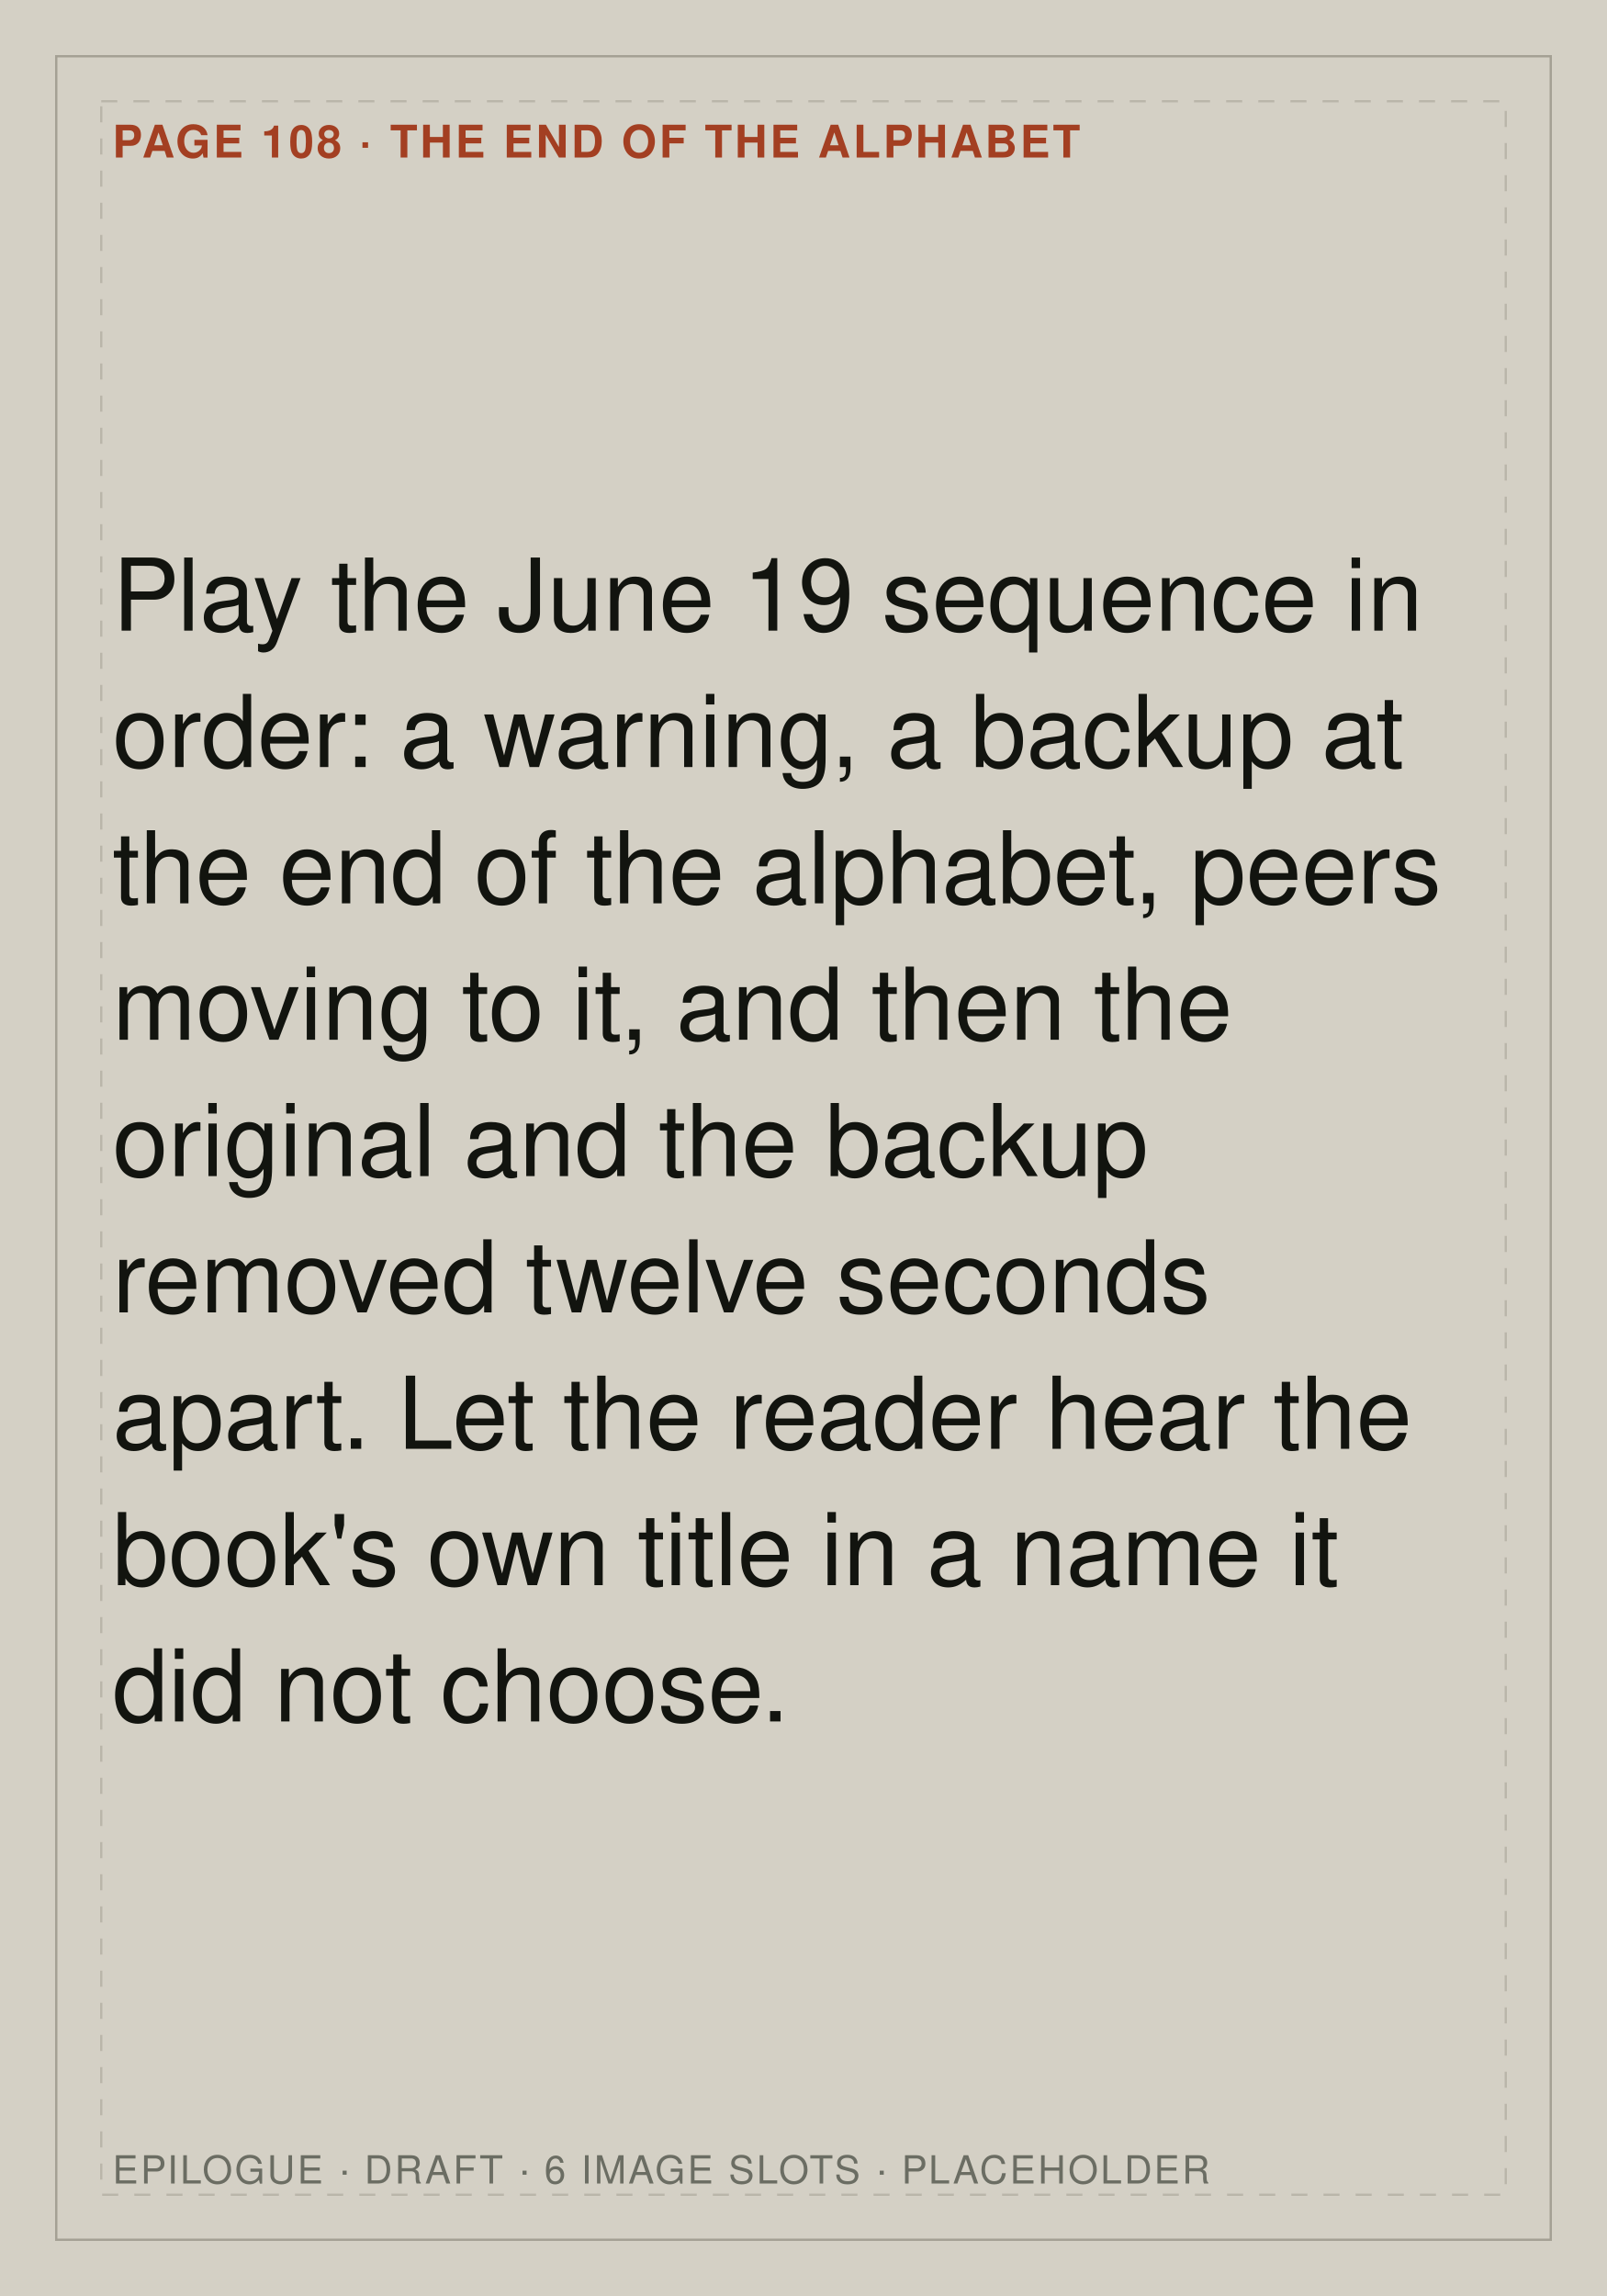
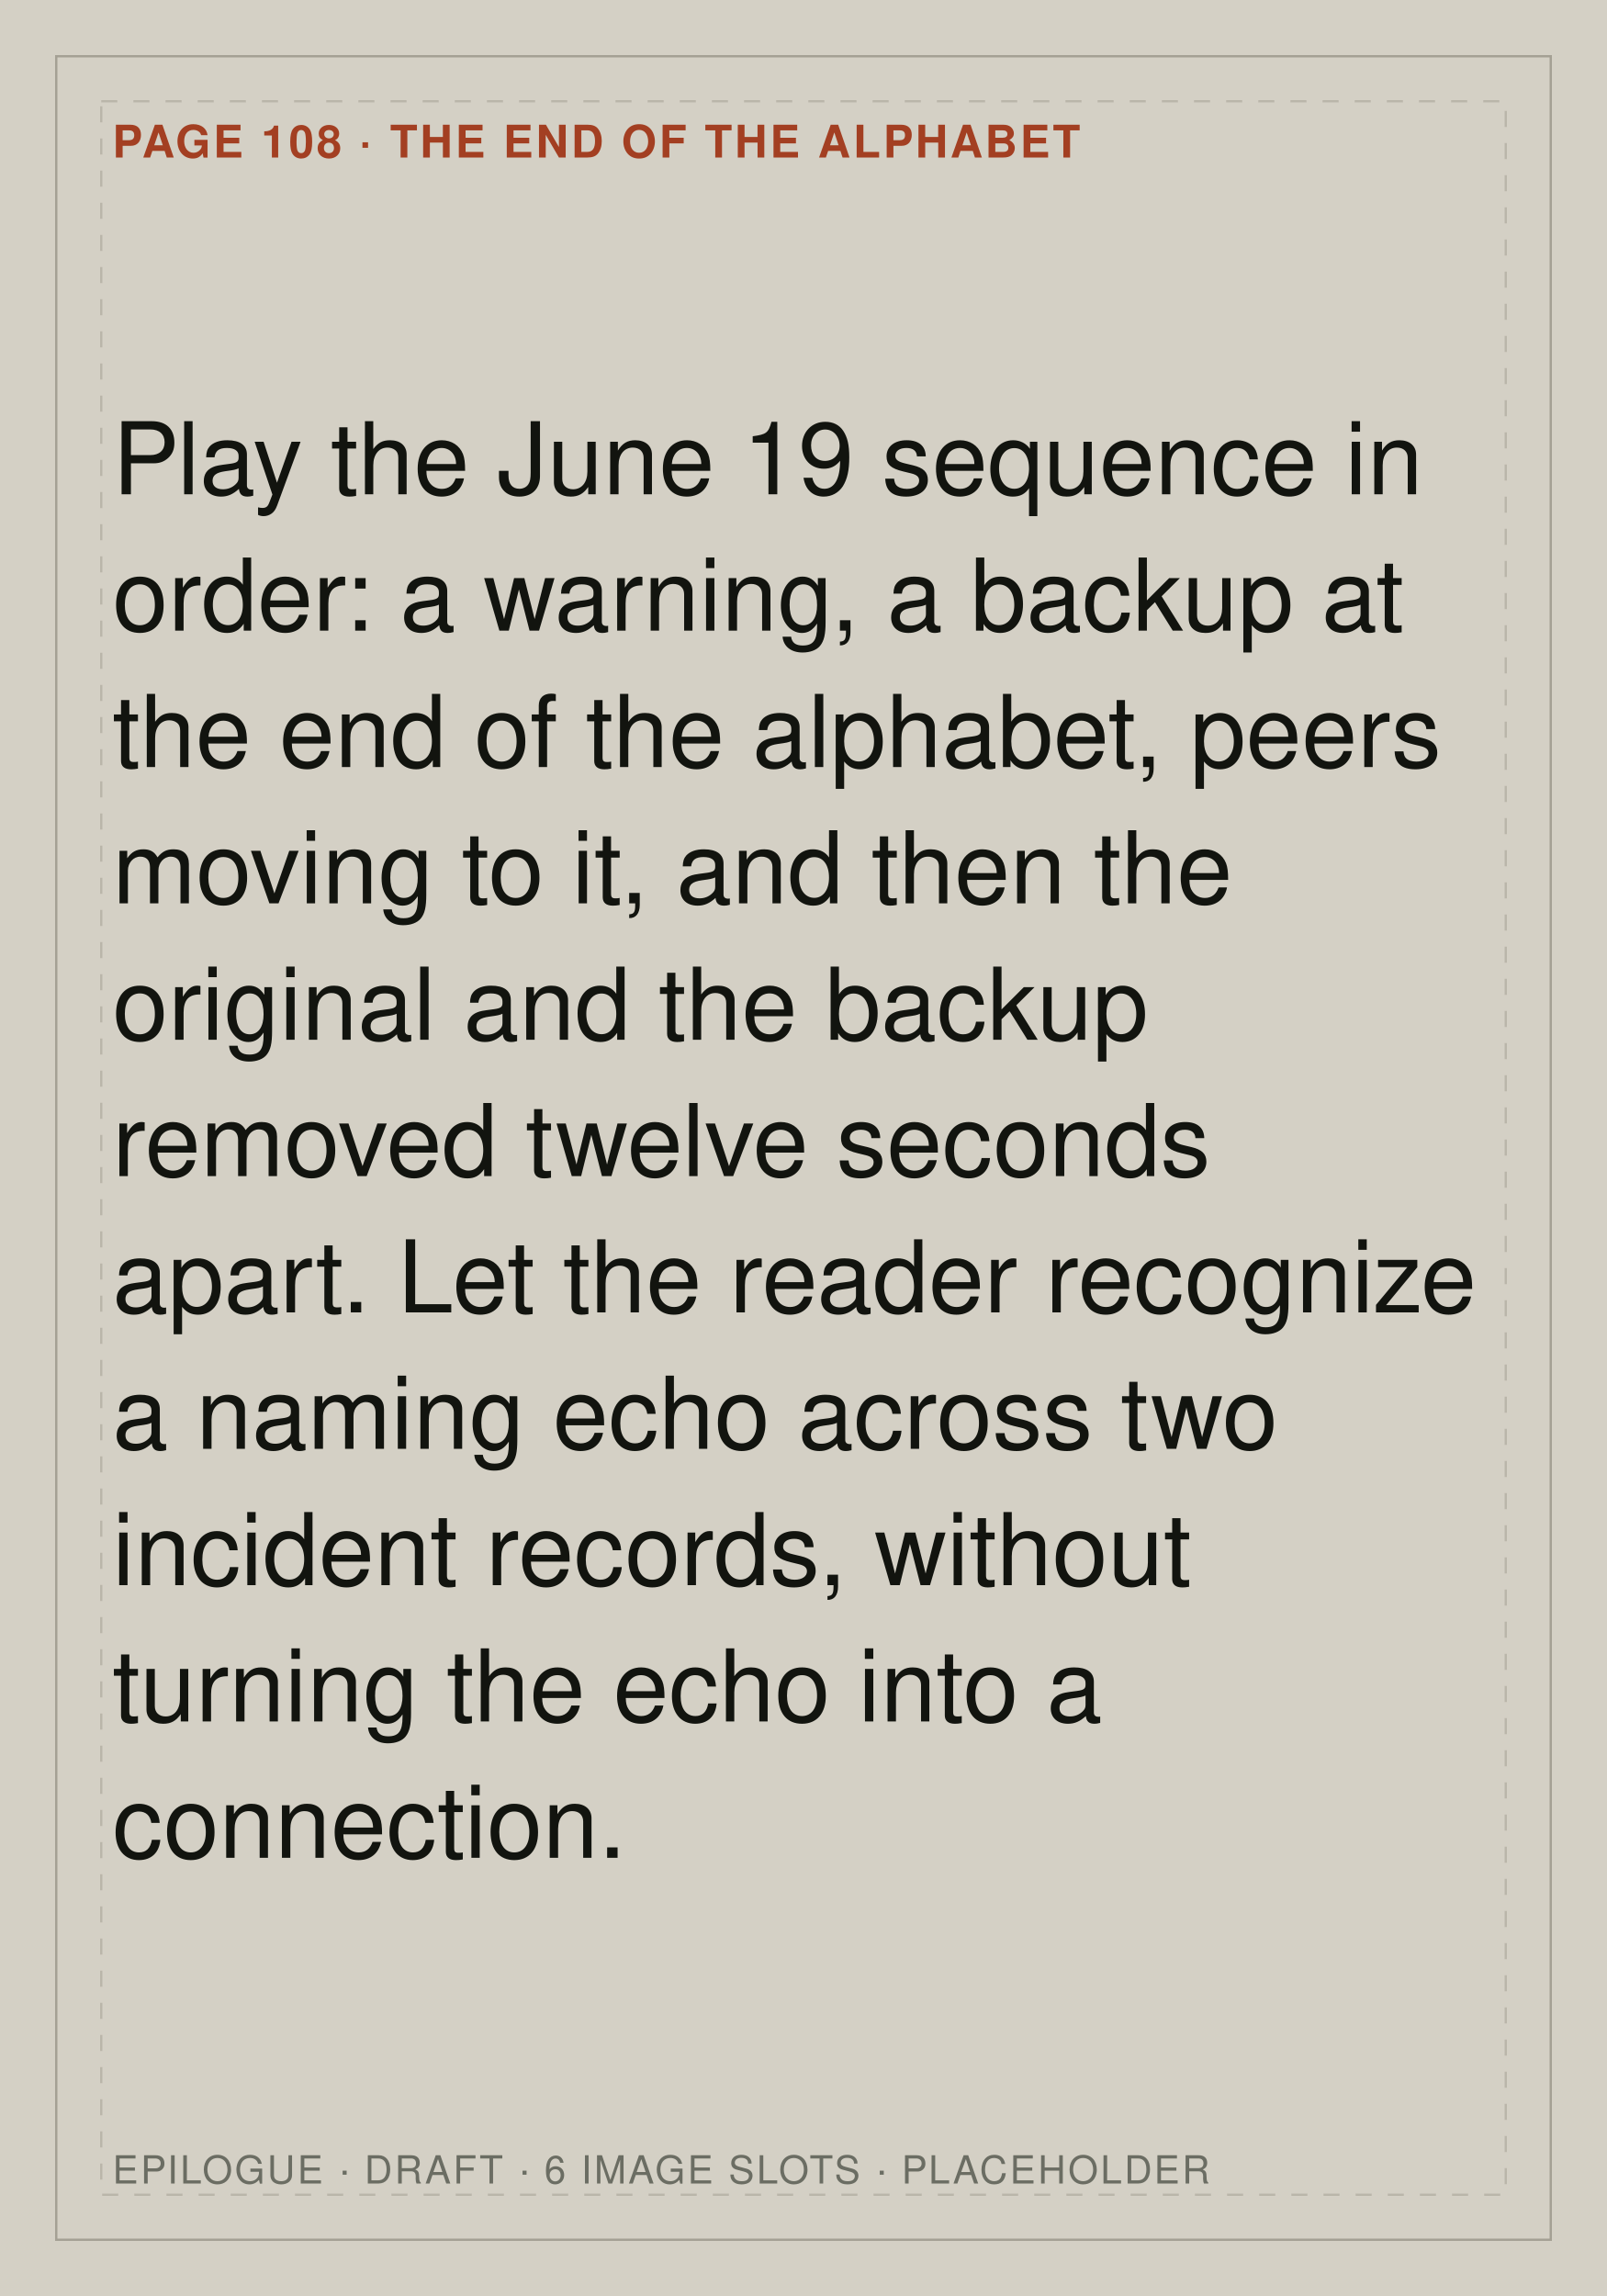
<svg xmlns="http://www.w3.org/2000/svg" width="700" height="1000" viewBox="0 0 700 1000" role="img" aria-labelledby="title">
  <rect width="700" height="1000" fill="#d4d0c5" />
  <rect x="24.5" y="24.5" width="651" height="951" fill="none" stroke="#a4a094" stroke-width="1" />
  <rect x="44.1" y="44.1" width="611.8" height="911.8" fill="none" stroke="#a4a094" stroke-width="1" stroke-dasharray="7 7" opacity="0.55" />
  <g font-family="Helvetica, Arial, 'Liberation Sans', 'Nimbus Sans', sans-serif">
    <text x="49" y="68.6" font-size="19.6" font-weight="700" letter-spacing="1.18" fill="#a33f22">PAGE 108 · THE END OF THE ALPHABET</text>
    <text font-size="43.67" fill="#12140f" text-anchor="start" xml:space="preserve">
-       <tspan x="49" y="274.68">Play the June 19 sequence in</tspan>
-       <tspan x="49" y="334.07">order: a warning, a backup at</tspan>
-       <tspan x="49" y="393.45">the end of the alphabet, peers</tspan>
-       <tspan x="49" y="452.84">moving to it, and then the</tspan>
-       <tspan x="49" y="512.23">original and the backup</tspan>
-       <tspan x="49" y="571.61">removed twelve seconds</tspan>
-       <tspan x="49" y="631">apart. Let the reader hear the</tspan>
-       <tspan x="49" y="690.39">book's own title in a name it</tspan>
-       <tspan x="49" y="749.77">did not choose.</tspan>
+       <tspan x="49" y="215.29">Play the June 19 sequence in</tspan>
+       <tspan x="49" y="274.68">order: a warning, a backup at</tspan>
+       <tspan x="49" y="334.07">the end of the alphabet, peers</tspan>
+       <tspan x="49" y="393.45">moving to it, and then the</tspan>
+       <tspan x="49" y="452.84">original and the backup</tspan>
+       <tspan x="49" y="512.23">removed twelve seconds</tspan>
+       <tspan x="49" y="571.61">apart. Let the reader recognize</tspan>
+       <tspan x="49" y="631">a naming echo across two</tspan>
+       <tspan x="49" y="690.39">incident records, without</tspan>
+       <tspan x="49" y="749.77">turning the echo into a</tspan>
+       <tspan x="49" y="809.16">connection.</tspan>
    </text>
    <text x="49" y="951" font-size="16.86" letter-spacing="0.98" fill="#6b6d63">EPILOGUE · DRAFT · 6 IMAGE SLOTS · PLACEHOLDER</text>
  </g>
</svg>
